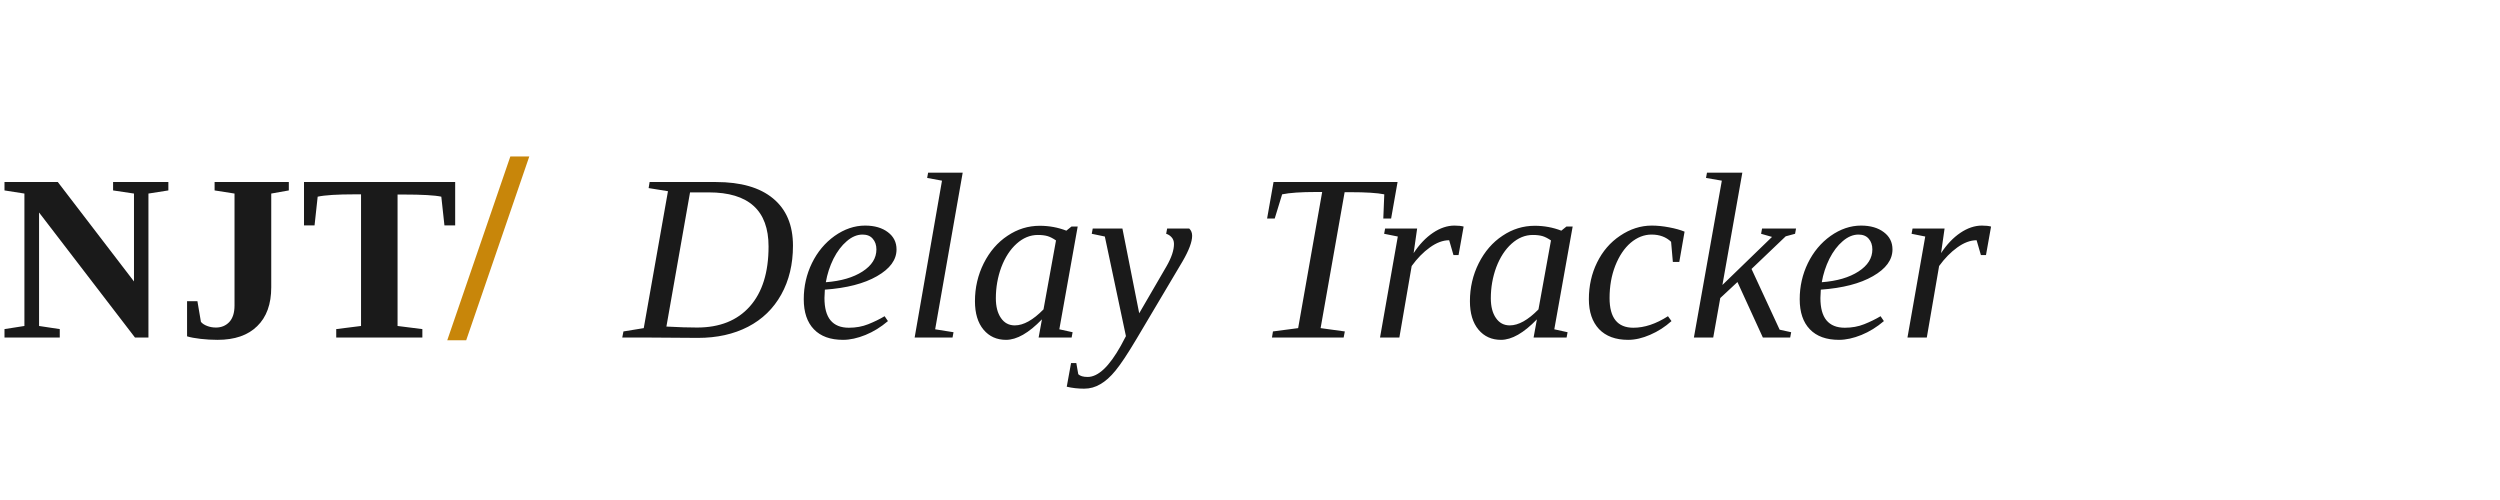
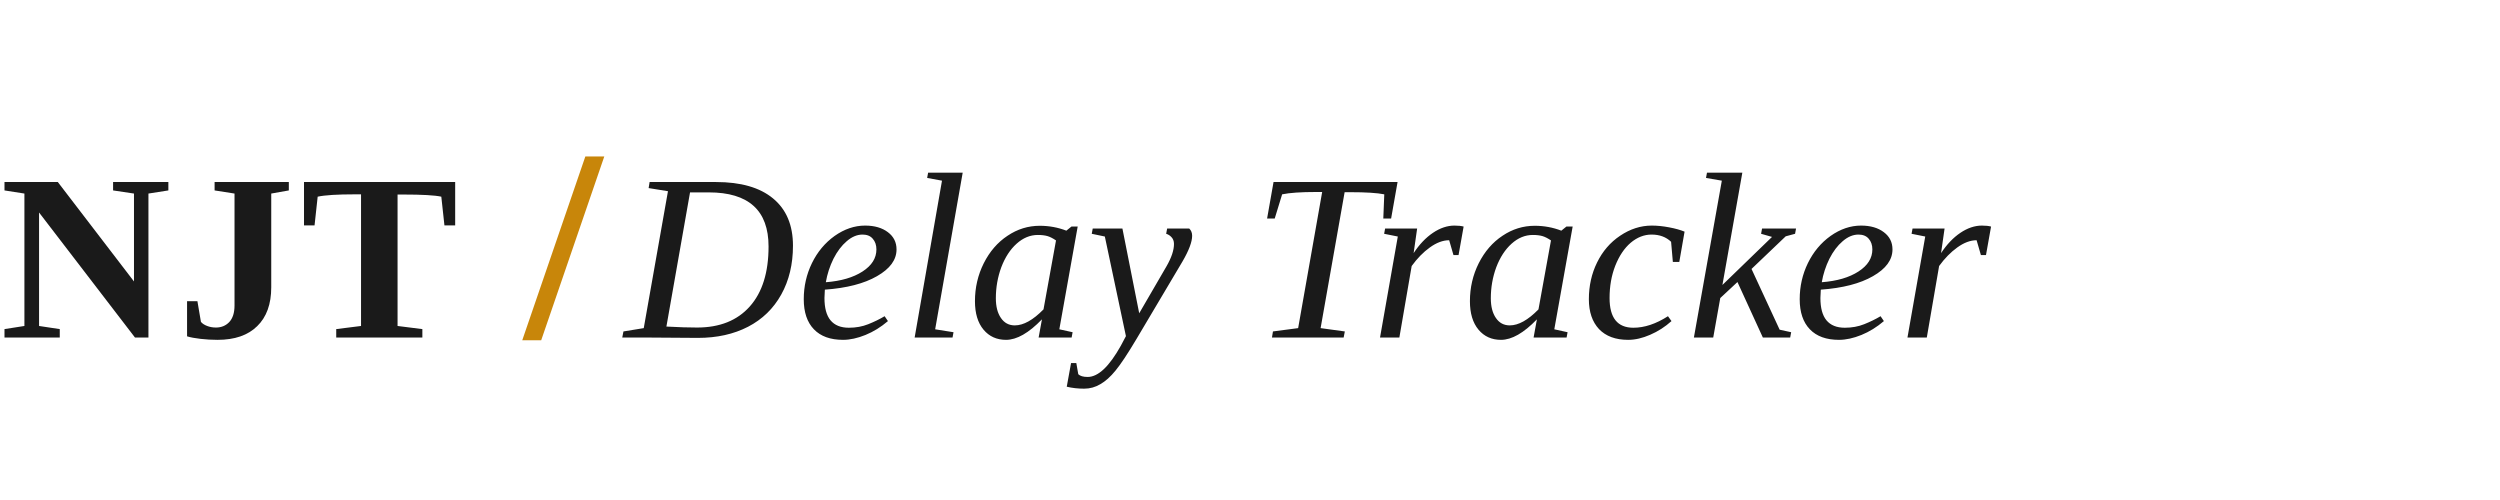
<svg xmlns="http://www.w3.org/2000/svg" width="200" height="40" viewBox="0 0 200 40" overflow="visible" role="img" aria-label="NJT Delay Tracker">
  <text x="0" y="27" font-family="'EB Garamond', Georgia, 'Times New Roman', serif" font-size="19" font-weight="600" fill="#1a1a1a" letter-spacing="0.4">NJT</text>
-   <text x="36" y="27" font-family="'EB Garamond', Georgia, 'Times New Roman', serif" font-size="22" font-weight="700" fill="#C8860A">/</text>
+   <text x="42" y="27" font-family="'EB Garamond', Georgia, 'Times New Roman', serif" font-size="22" font-weight="700" fill="#C8860A">/</text>
  <text x="50" y="27" font-family="'EB Garamond', Georgia, 'Times New Roman', serif" font-size="19" font-weight="400" font-style="italic" fill="#1a1a1a">Delay Tracker</text>
</svg>
